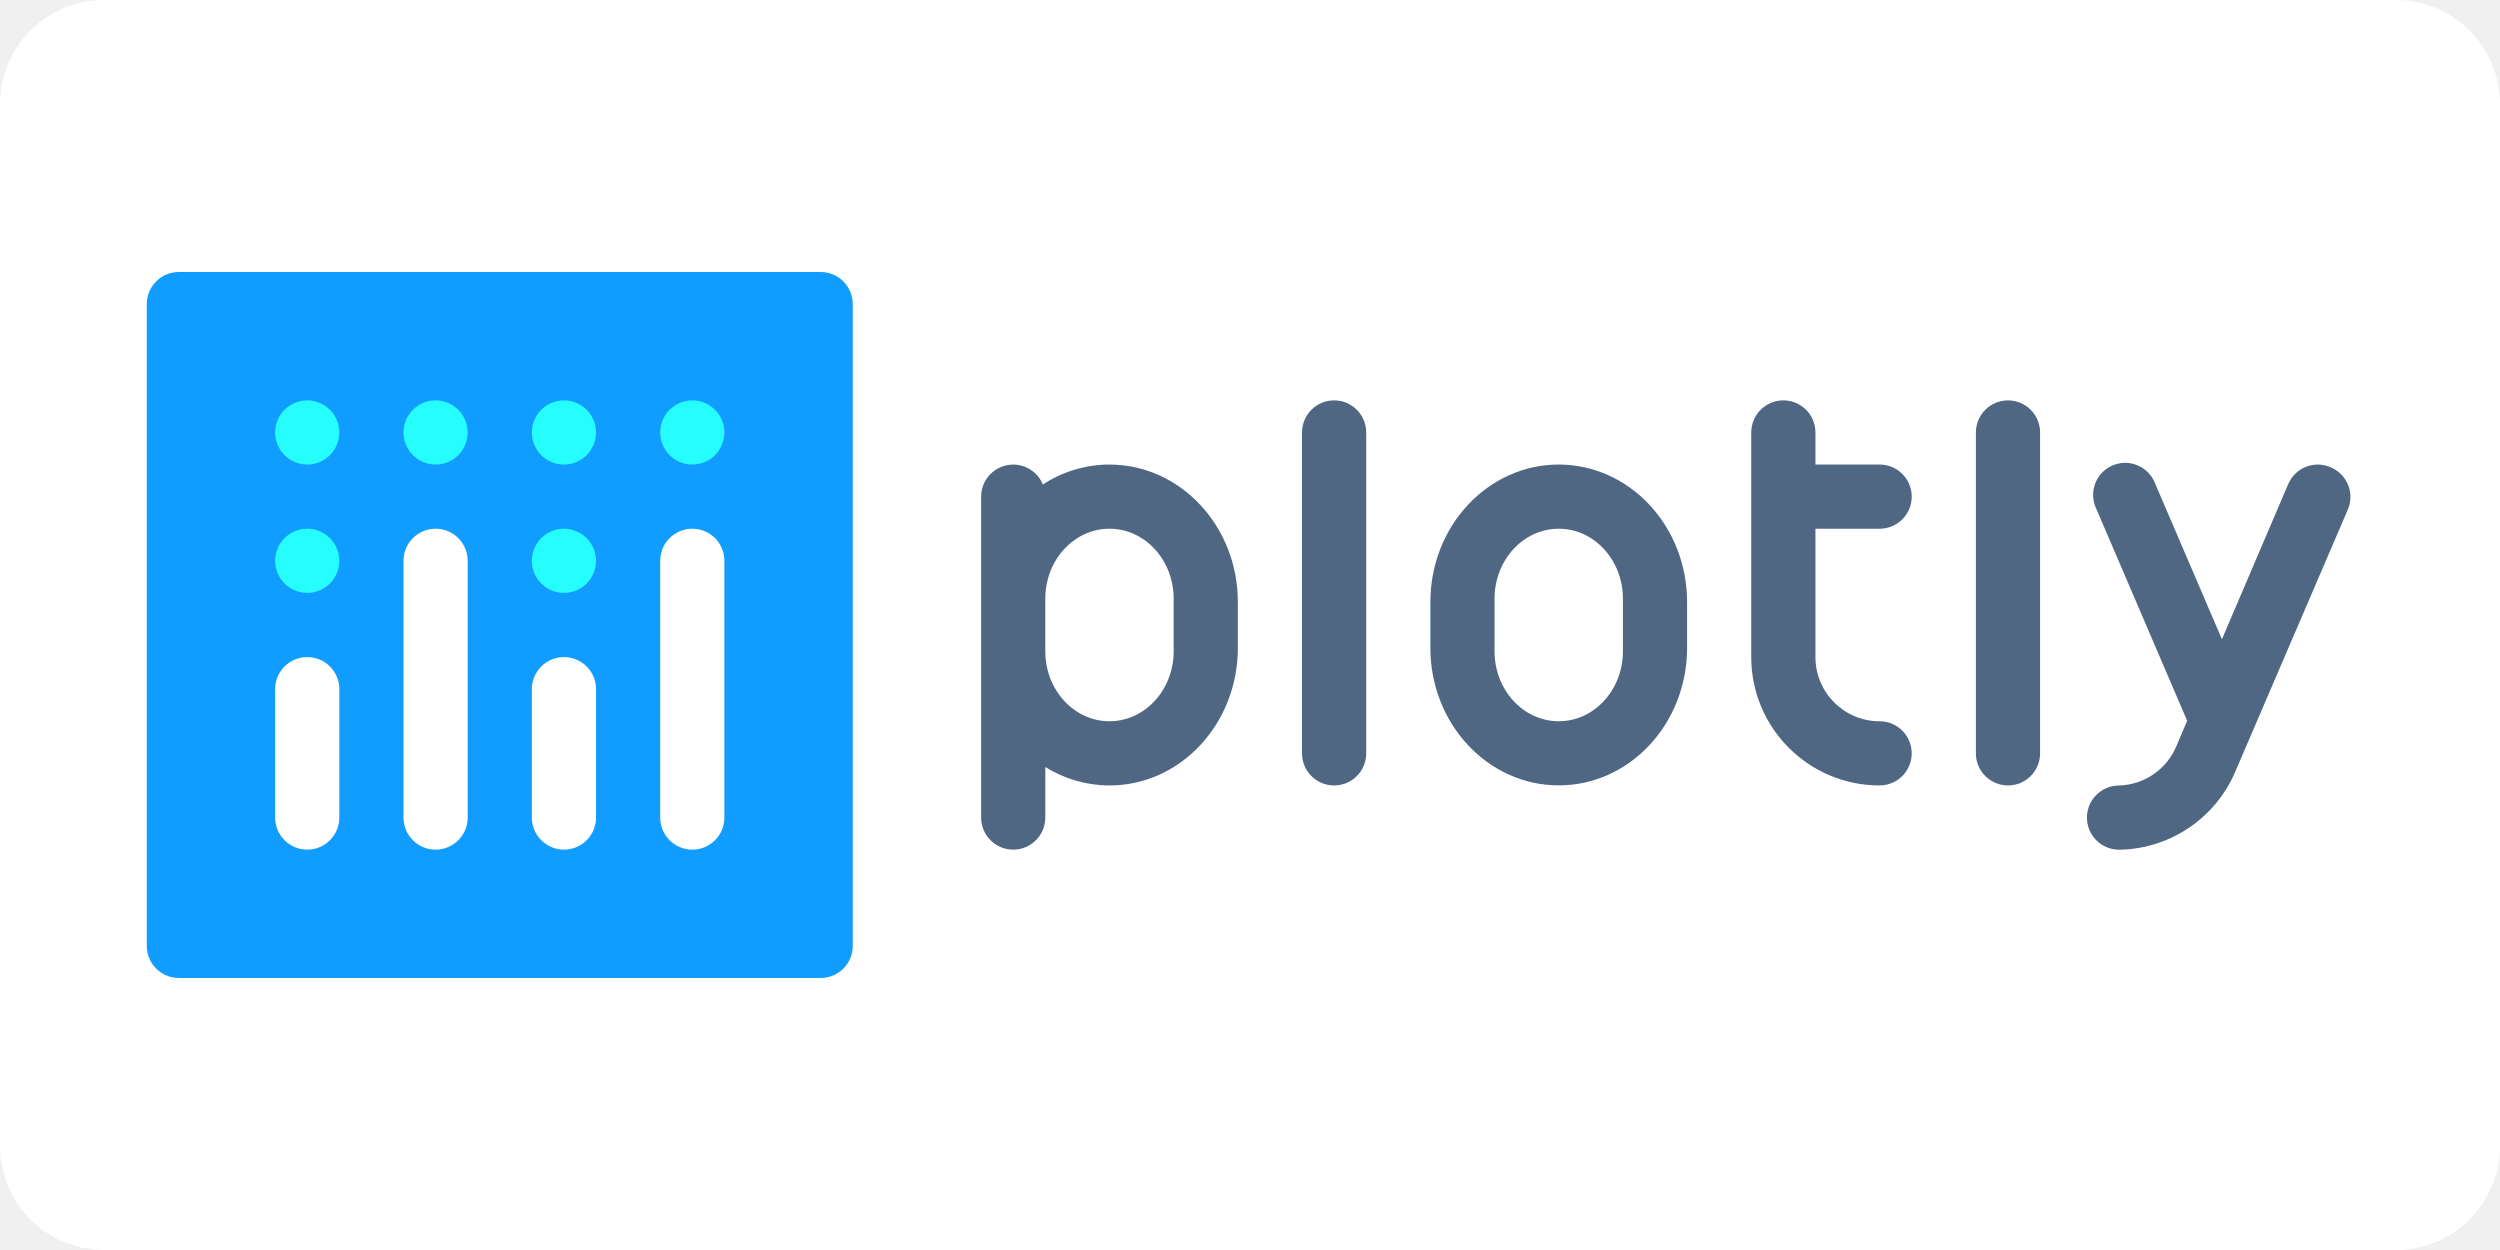
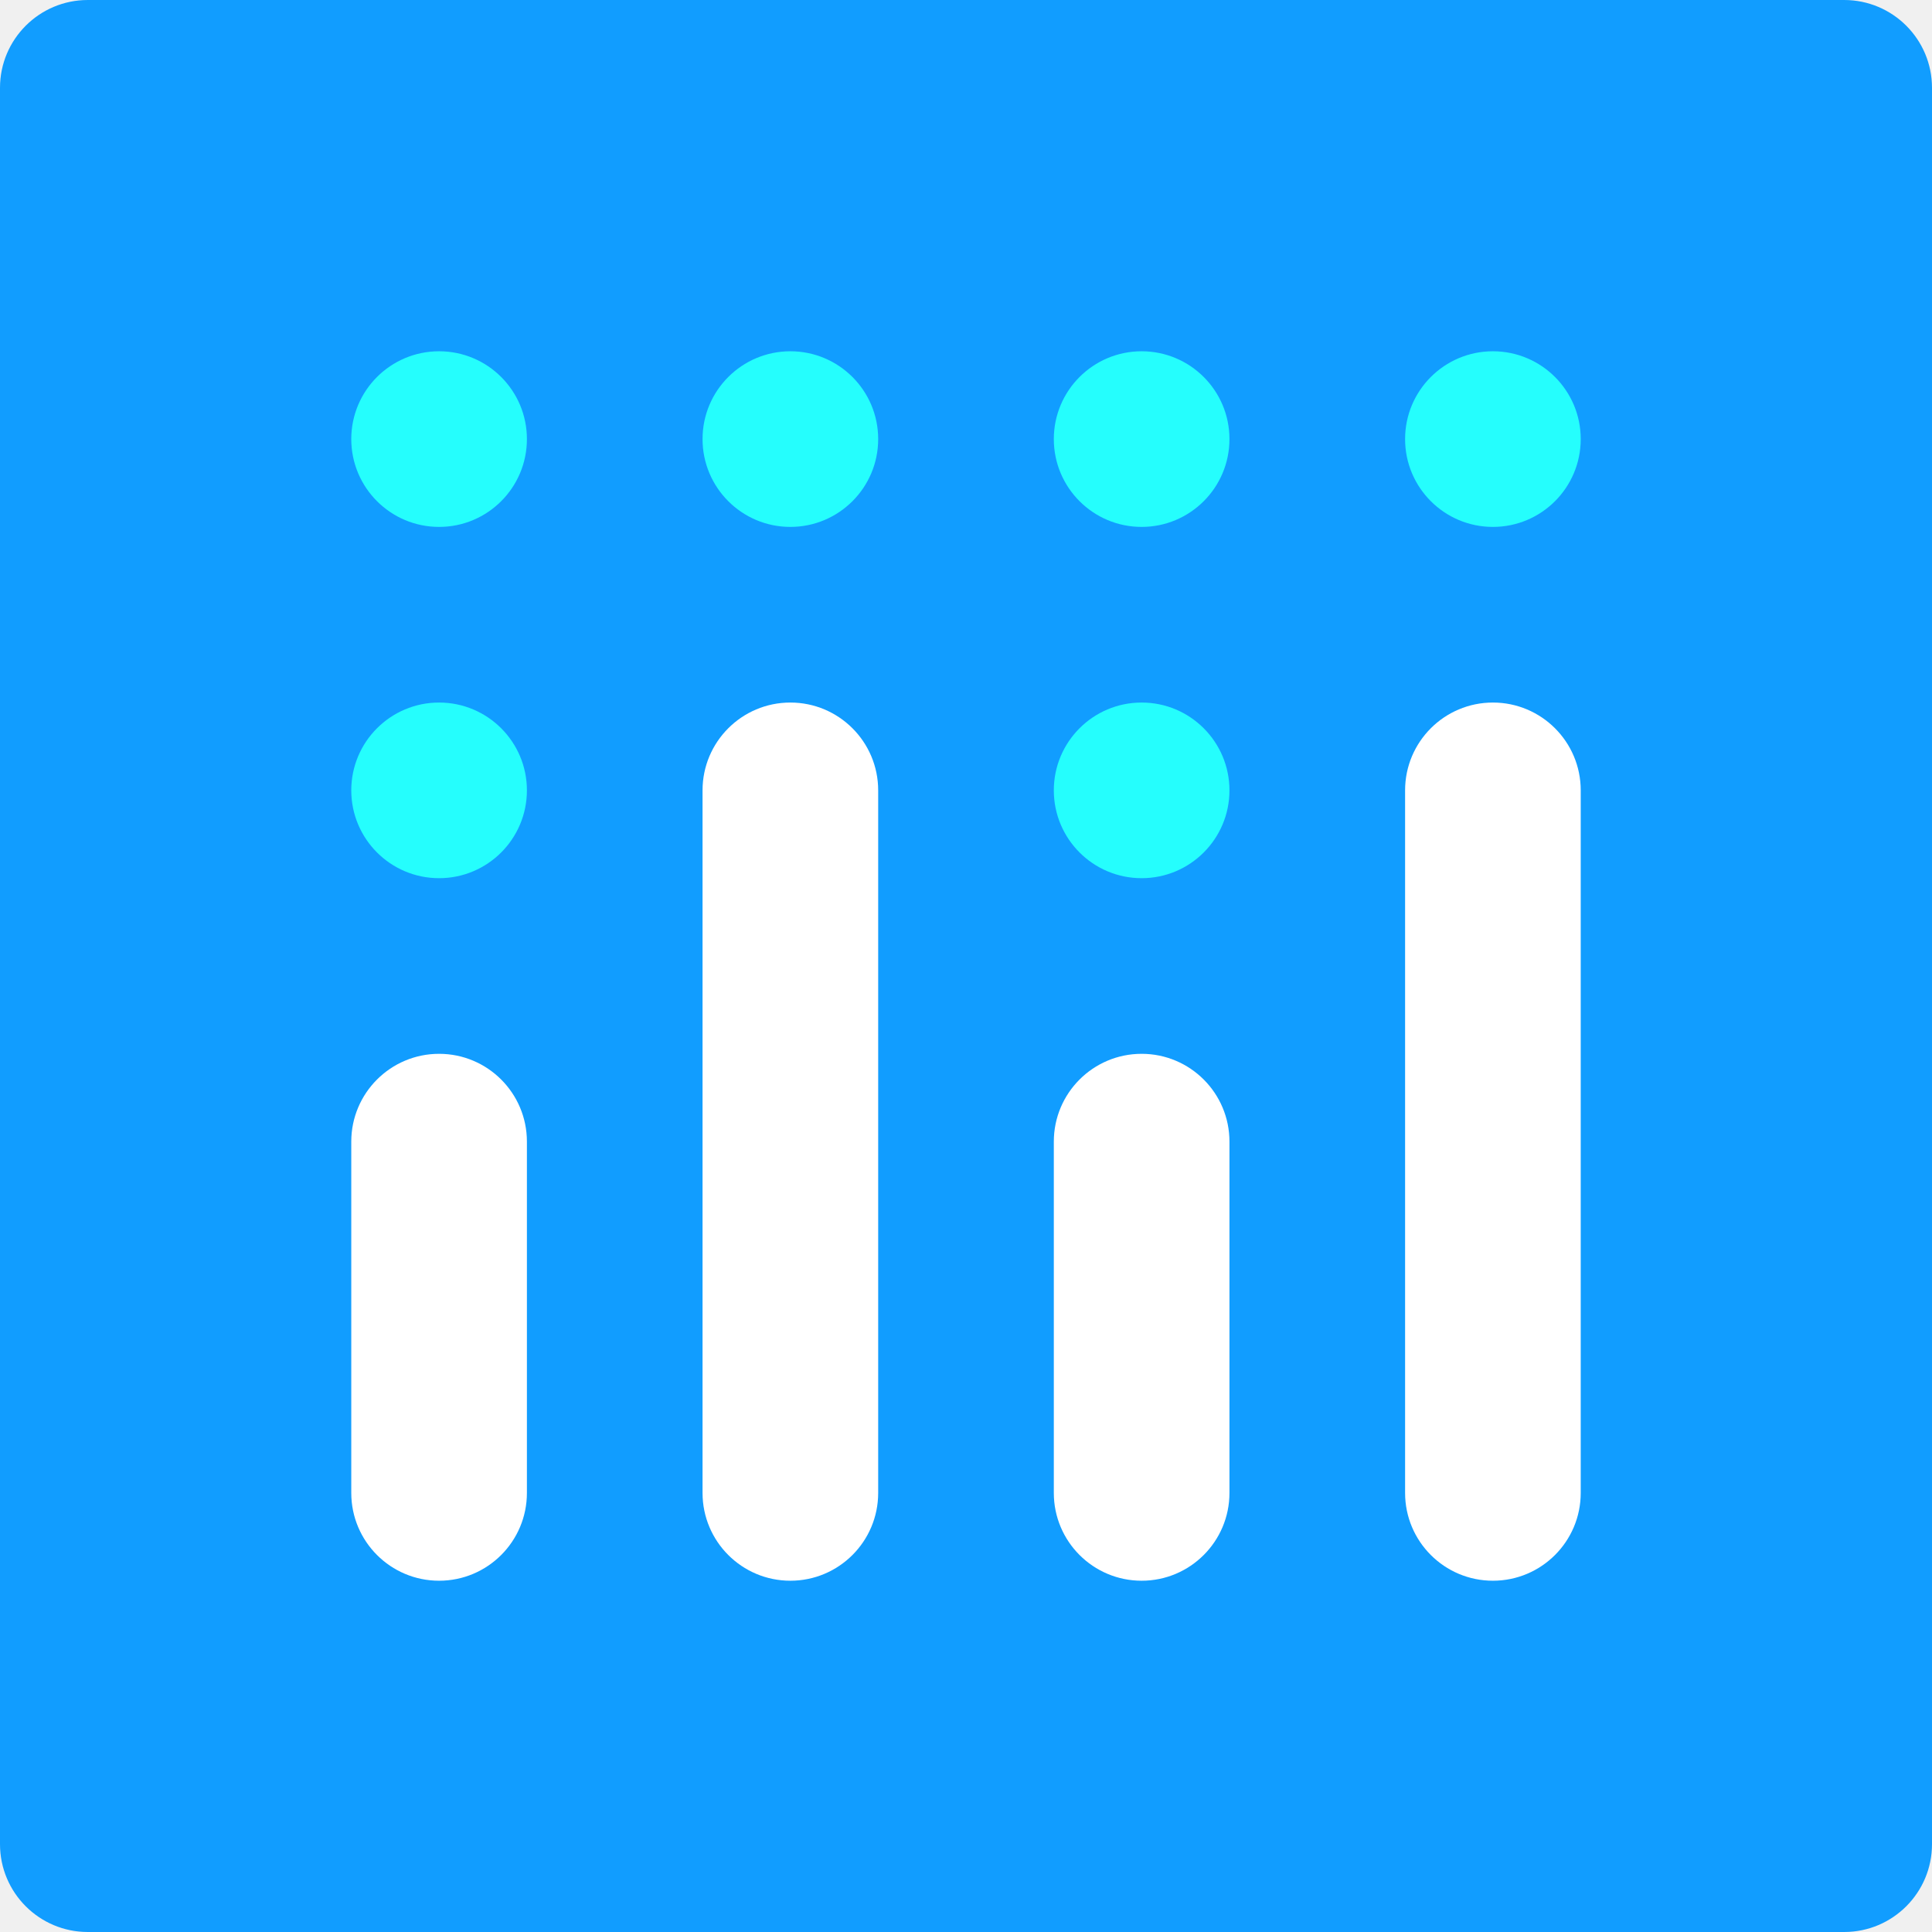
- <svg xmlns="http://www.w3.org/2000/svg" width="120" height="60" version="1.1" id="svg34">
-   <rect width="120" height="60" rx="5" fill="white" />
-   <defs id="defs38">
-     <style id="style1344">
+ <svg xmlns="http://www.w3.org/2000/svg" height="64" viewBox="0 0 25.6 25.6" width="64" version="1.1" id="svg32">
+   <defs id="defs36">
+     <style id="style610">
      .cls-1 {
-         fill: none;
+         fill: #119dff;
      }

      .cls-2 {
-         fill: #119dff;
+         fill: #25fefd;
      }

      .cls-3 {
-         fill: #506784;
-       }
- 
-       .cls-4 {
-         fill: #25fefd;
-       }
- 
-       .cls-5 {
        fill: #fff;
      }
    </style>
  </defs>
-   <style id="style2">.B{stroke-width:.866}.C{stroke:#fff}.D{stroke-linecap:round}.E{stroke-linejoin:round}</style>
-   <g id="g948">
-     <rect style="fill:#506784;stroke:none;stroke-width:0.2;stroke-miterlimit:4;stroke-dasharray:none" class="cls-3" x="62.497" y="19.218" width="3.081" height="18.484" rx="1.54" ry="1.54" id="rect1355" />
-     <rect style="fill:#506784;stroke:none;stroke-width:0.2;stroke-miterlimit:4;stroke-dasharray:none" class="cls-3" x="94.843" y="19.218" width="3.081" height="18.484" rx="1.54" ry="1.54" id="rect1357" />
-     <path style="fill:#506784;stroke:none;stroke-width:0.2;stroke-miterlimit:4;stroke-dasharray:none" class="cls-3" d="m 53.255,22.298 a 5.83,5.83 0 0 0 -3.196,0.958 1.54,1.54 0 0 0 -2.965,0.583 v 15.403 a 1.54,1.54 0 0 0 3.081,0 v -2.426 a 5.82,5.82 0 0 0 3.081,0.886 c 3.402,0 6.161,-2.955 6.161,-6.6 v -2.203 c 0,-3.645 -2.76,-6.6 -6.161,-6.6 z m 3.081,8.962 c 0,1.856 -1.379,3.36 -3.081,3.36 -1.702,0 -3.081,-1.504 -3.081,-3.36 v -2.521 c 0,-1.856 1.379,-3.36 3.081,-3.36 1.702,0 3.081,1.504 3.081,3.36 z" id="path1359" />
-     <path style="fill:#506784;stroke:none;stroke-width:0.2;stroke-miterlimit:4;stroke-dasharray:none" class="cls-3" d="m 74.819,22.298 v 0 c -3.402,0 -6.161,2.955 -6.161,6.6 v 2.2 c 0,3.645 2.76,6.6 6.161,6.6 v 0 c 3.402,0 6.161,-2.955 6.161,-6.6 v -2.2 c 0,-3.645 -2.76,-6.6 -6.161,-6.6 z m 3.081,8.962 c 0,1.856 -1.379,3.36 -3.081,3.36 -1.702,0 -3.081,-1.504 -3.081,-3.36 v -2.521 c 0,-1.856 1.379,-3.36 3.081,-3.36 1.702,0 3.081,1.504 3.081,3.36 z" id="path1361" />
-     <path style="fill:#506784;stroke:none;stroke-width:0.2;stroke-miterlimit:4;stroke-dasharray:none" class="cls-3" d="m 90.222,34.621 a 3.081,3.081 0 0 1 -3.081,-3.081 v -6.161 h 3.081 a 1.54,1.54 0 0 0 0,-3.081 h -3.081 v -1.54 a 1.54,1.54 0 0 0 -3.081,0 v 10.782 a 6.161,6.161 0 0 0 6.161,6.161 1.54,1.54 0 0 0 0,-3.081 z" id="path1363" />
-     <path style="fill:#506784;stroke:none;stroke-width:0.2;stroke-miterlimit:4;stroke-dasharray:none" class="cls-3" d="m 111.859,22.424 a 1.54,1.54 0 0 0 -2.023,0.809 l -3.183,7.45 -3.194,-7.445 a 1.54,1.54 0 1 0 -2.824,1.214 l 4.349,10.146 -0.513,1.207 a 3.081,3.081 0 0 1 -2.775,1.9 1.54,1.54 0 0 0 0.036,3.081 h 0.036 a 6.161,6.161 0 0 0 5.54,-3.781 l 5.391,-12.551 a 1.54,1.54 0 0 0 -0.839,-2.028 z" id="path1365" />
-   </g>
-   <g id="g961">
-     <rect style="fill:#119dff;stroke:none;stroke-width:0.2;stroke-miterlimit:4;stroke-dasharray:none" class="cls-2" x="7.045" y="13.056" width="33.887" height="33.887" rx="1.54" ry="1.54" id="rect1352" />
-     <circle style="fill:#25fefd;stroke:none;stroke-width:0.2;stroke-miterlimit:4;stroke-dasharray:none" class="cls-4" cx="27.069" cy="26.919" r="1.54" id="circle1368" />
-     <circle style="fill:#25fefd;stroke:none;stroke-width:0.2;stroke-miterlimit:4;stroke-dasharray:none" class="cls-4" cx="33.23" cy="20.758" r="1.54" id="circle1370" />
-     <circle style="fill:#25fefd;stroke:none;stroke-width:0.2;stroke-miterlimit:4;stroke-dasharray:none" class="cls-4" cx="27.069" cy="20.758" r="1.54" id="circle1372" />
-     <circle style="fill:#25fefd;stroke:none;stroke-width:0.2;stroke-miterlimit:4;stroke-dasharray:none" class="cls-4" cx="20.908" cy="20.758" r="1.54" id="circle1374" />
-     <circle style="fill:#25fefd;stroke:none;stroke-width:0.2;stroke-miterlimit:4;stroke-dasharray:none" class="cls-4" cx="14.747" cy="20.758" r="1.54" id="circle1376" />
-     <circle style="fill:#25fefd;stroke:none;stroke-width:0.2;stroke-miterlimit:4;stroke-dasharray:none" class="cls-4" cx="14.747" cy="26.919" r="1.54" id="circle1378" />
-     <path style="fill:#ffffff;stroke:none;stroke-width:0.2;stroke-miterlimit:4;stroke-dasharray:none" class="cls-5" d="m 14.747,31.54 a 1.54,1.54 0 0 0 -1.54,1.54 v 6.161 a 1.54,1.54 0 0 0 3.081,0 v -6.161 a 1.54,1.54 0 0 0 -1.54,-1.54 z" id="path1380" />
-     <path style="fill:#ffffff;stroke:none;stroke-width:0.2;stroke-miterlimit:4;stroke-dasharray:none" class="cls-5" d="m 27.069,31.54 a 1.54,1.54 0 0 0 -1.54,1.54 v 6.161 a 1.54,1.54 0 0 0 3.081,0 v -6.161 a 1.54,1.54 0 0 0 -1.54,-1.54 z" id="path1382" />
-     <path style="fill:#ffffff;stroke:none;stroke-width:0.2;stroke-miterlimit:4;stroke-dasharray:none" class="cls-5" d="m 20.908,25.379 a 1.54,1.54 0 0 0 -1.54,1.54 v 12.323 a 1.54,1.54 0 0 0 3.081,0 V 26.919 a 1.54,1.54 0 0 0 -1.54,-1.54 z" id="path1384" />
-     <path style="fill:#ffffff;stroke:none;stroke-width:0.2;stroke-miterlimit:4;stroke-dasharray:none" class="cls-5" d="m 33.23,25.379 a 1.54,1.54 0 0 0 -1.54,1.54 v 12.323 a 1.54,1.54 0 0 0 3.081,0 V 26.919 a 1.54,1.54 0 0 0 -1.54,-1.54 z" id="path1386" />
+   <style id="style2">.B{stroke-linecap:round}.C{stroke-linejoin:round}.D{stroke-linejoin:miter}.E{stroke-width:.716}</style>
+   <g id="symbol" transform="scale(0.1939394)">
+     <rect id="rect616" ry="6" rx="6" height="132" width="132" class="cls-1" x="0" y="0" style="fill:#119dff" />
+     <circle id="circle618" r="6" cy="54" cx="78" class="cls-2" style="fill:#25fefd" />
+     <circle id="circle620" r="6" cy="30" cx="102" class="cls-2" style="fill:#25fefd" />
+     <circle id="circle622" r="6" cy="30" cx="78" class="cls-2" style="fill:#25fefd" />
+     <circle id="circle624" r="6" cy="30" cx="54" class="cls-2" style="fill:#25fefd" />
+     <circle id="circle626" r="6" cy="30" cx="30" class="cls-2" style="fill:#25fefd" />
+     <circle id="circle628" r="6" cy="54" cx="30" class="cls-2" style="fill:#25fefd" />
+     <path id="path630" d="m 30,72 a 6,6 0 0 0 -6,6 v 24 a 6,6 0 0 0 12,0 V 78 a 6,6 0 0 0 -6,-6 z" class="cls-3" style="fill:#ffffff" />
+     <path id="path632" d="m 78,72 a 6,6 0 0 0 -6,6 v 24 a 6,6 0 0 0 12,0 V 78 a 6,6 0 0 0 -6,-6 z" class="cls-3" style="fill:#ffffff" />
+     <path id="path634" d="m 54,48 a 6,6 0 0 0 -6,6 v 48 a 6,6 0 0 0 12,0 V 54 a 6,6 0 0 0 -6,-6 z" class="cls-3" style="fill:#ffffff" />
+     <path id="path636" d="m 102,48 a 6,6 0 0 0 -6,6 v 48 a 6,6 0 0 0 12,0 V 54 a 6,6 0 0 0 -6,-6 z" class="cls-3" style="fill:#ffffff" />
  </g>
</svg>
